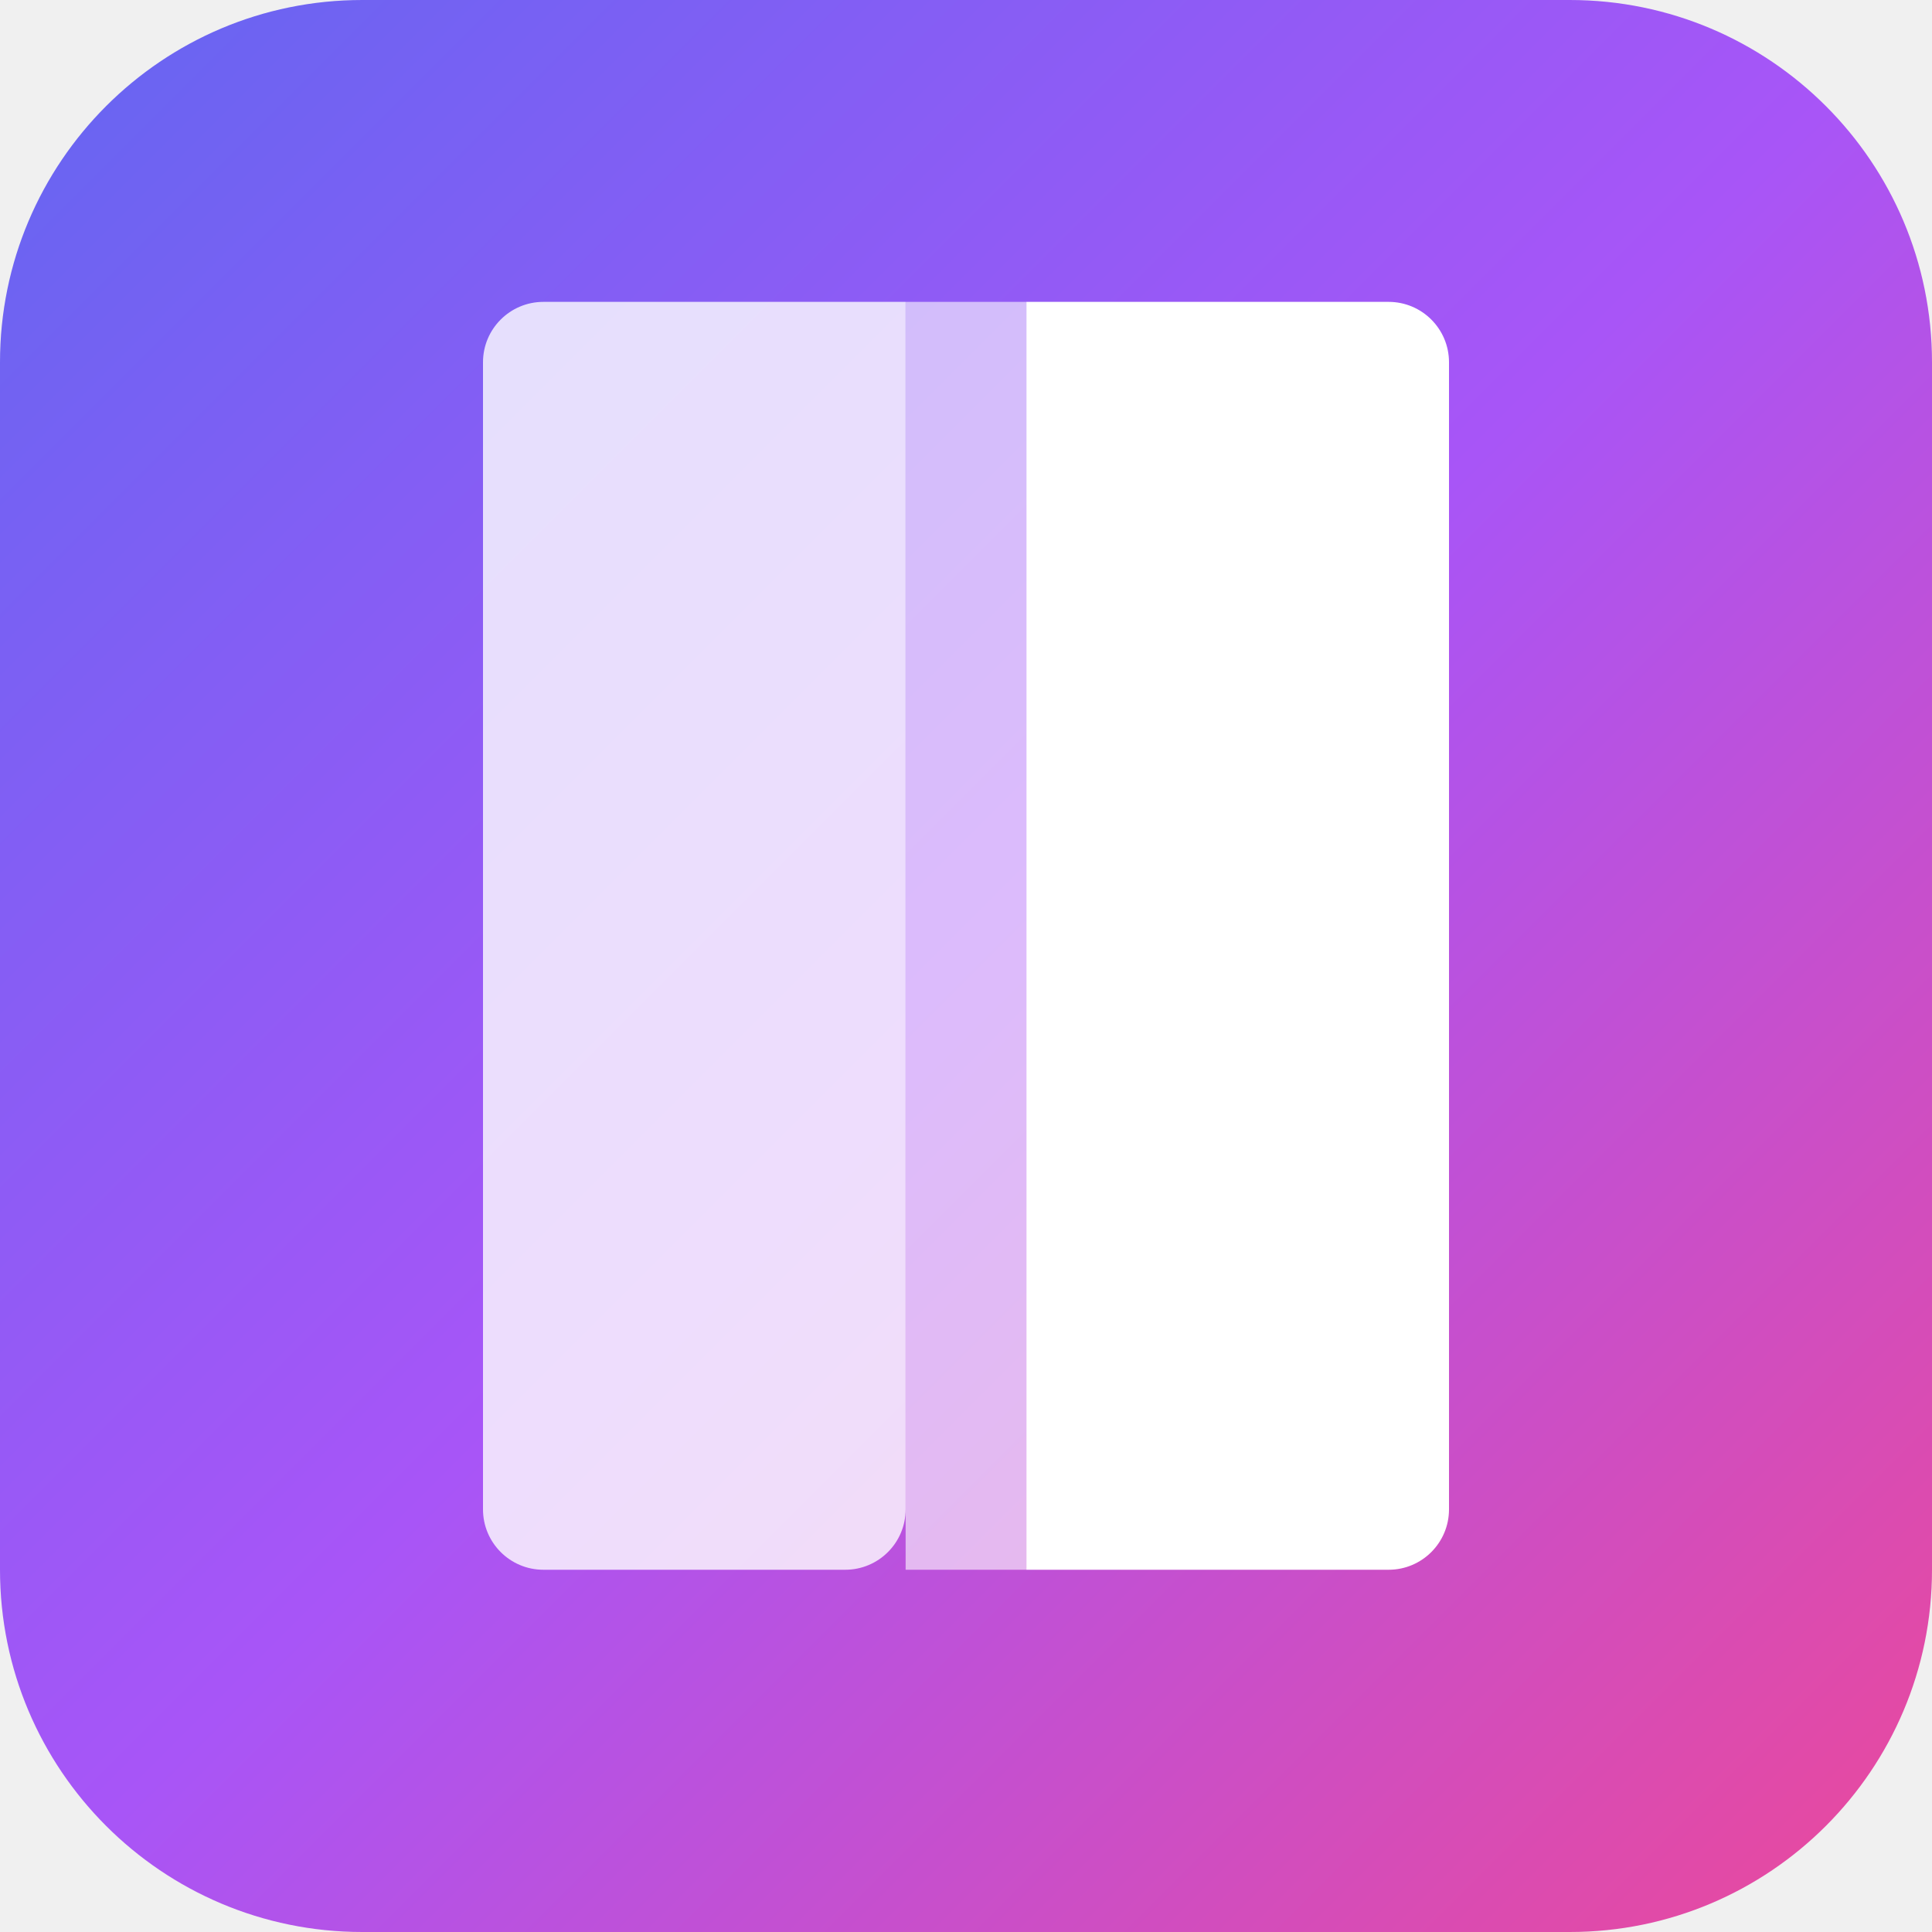
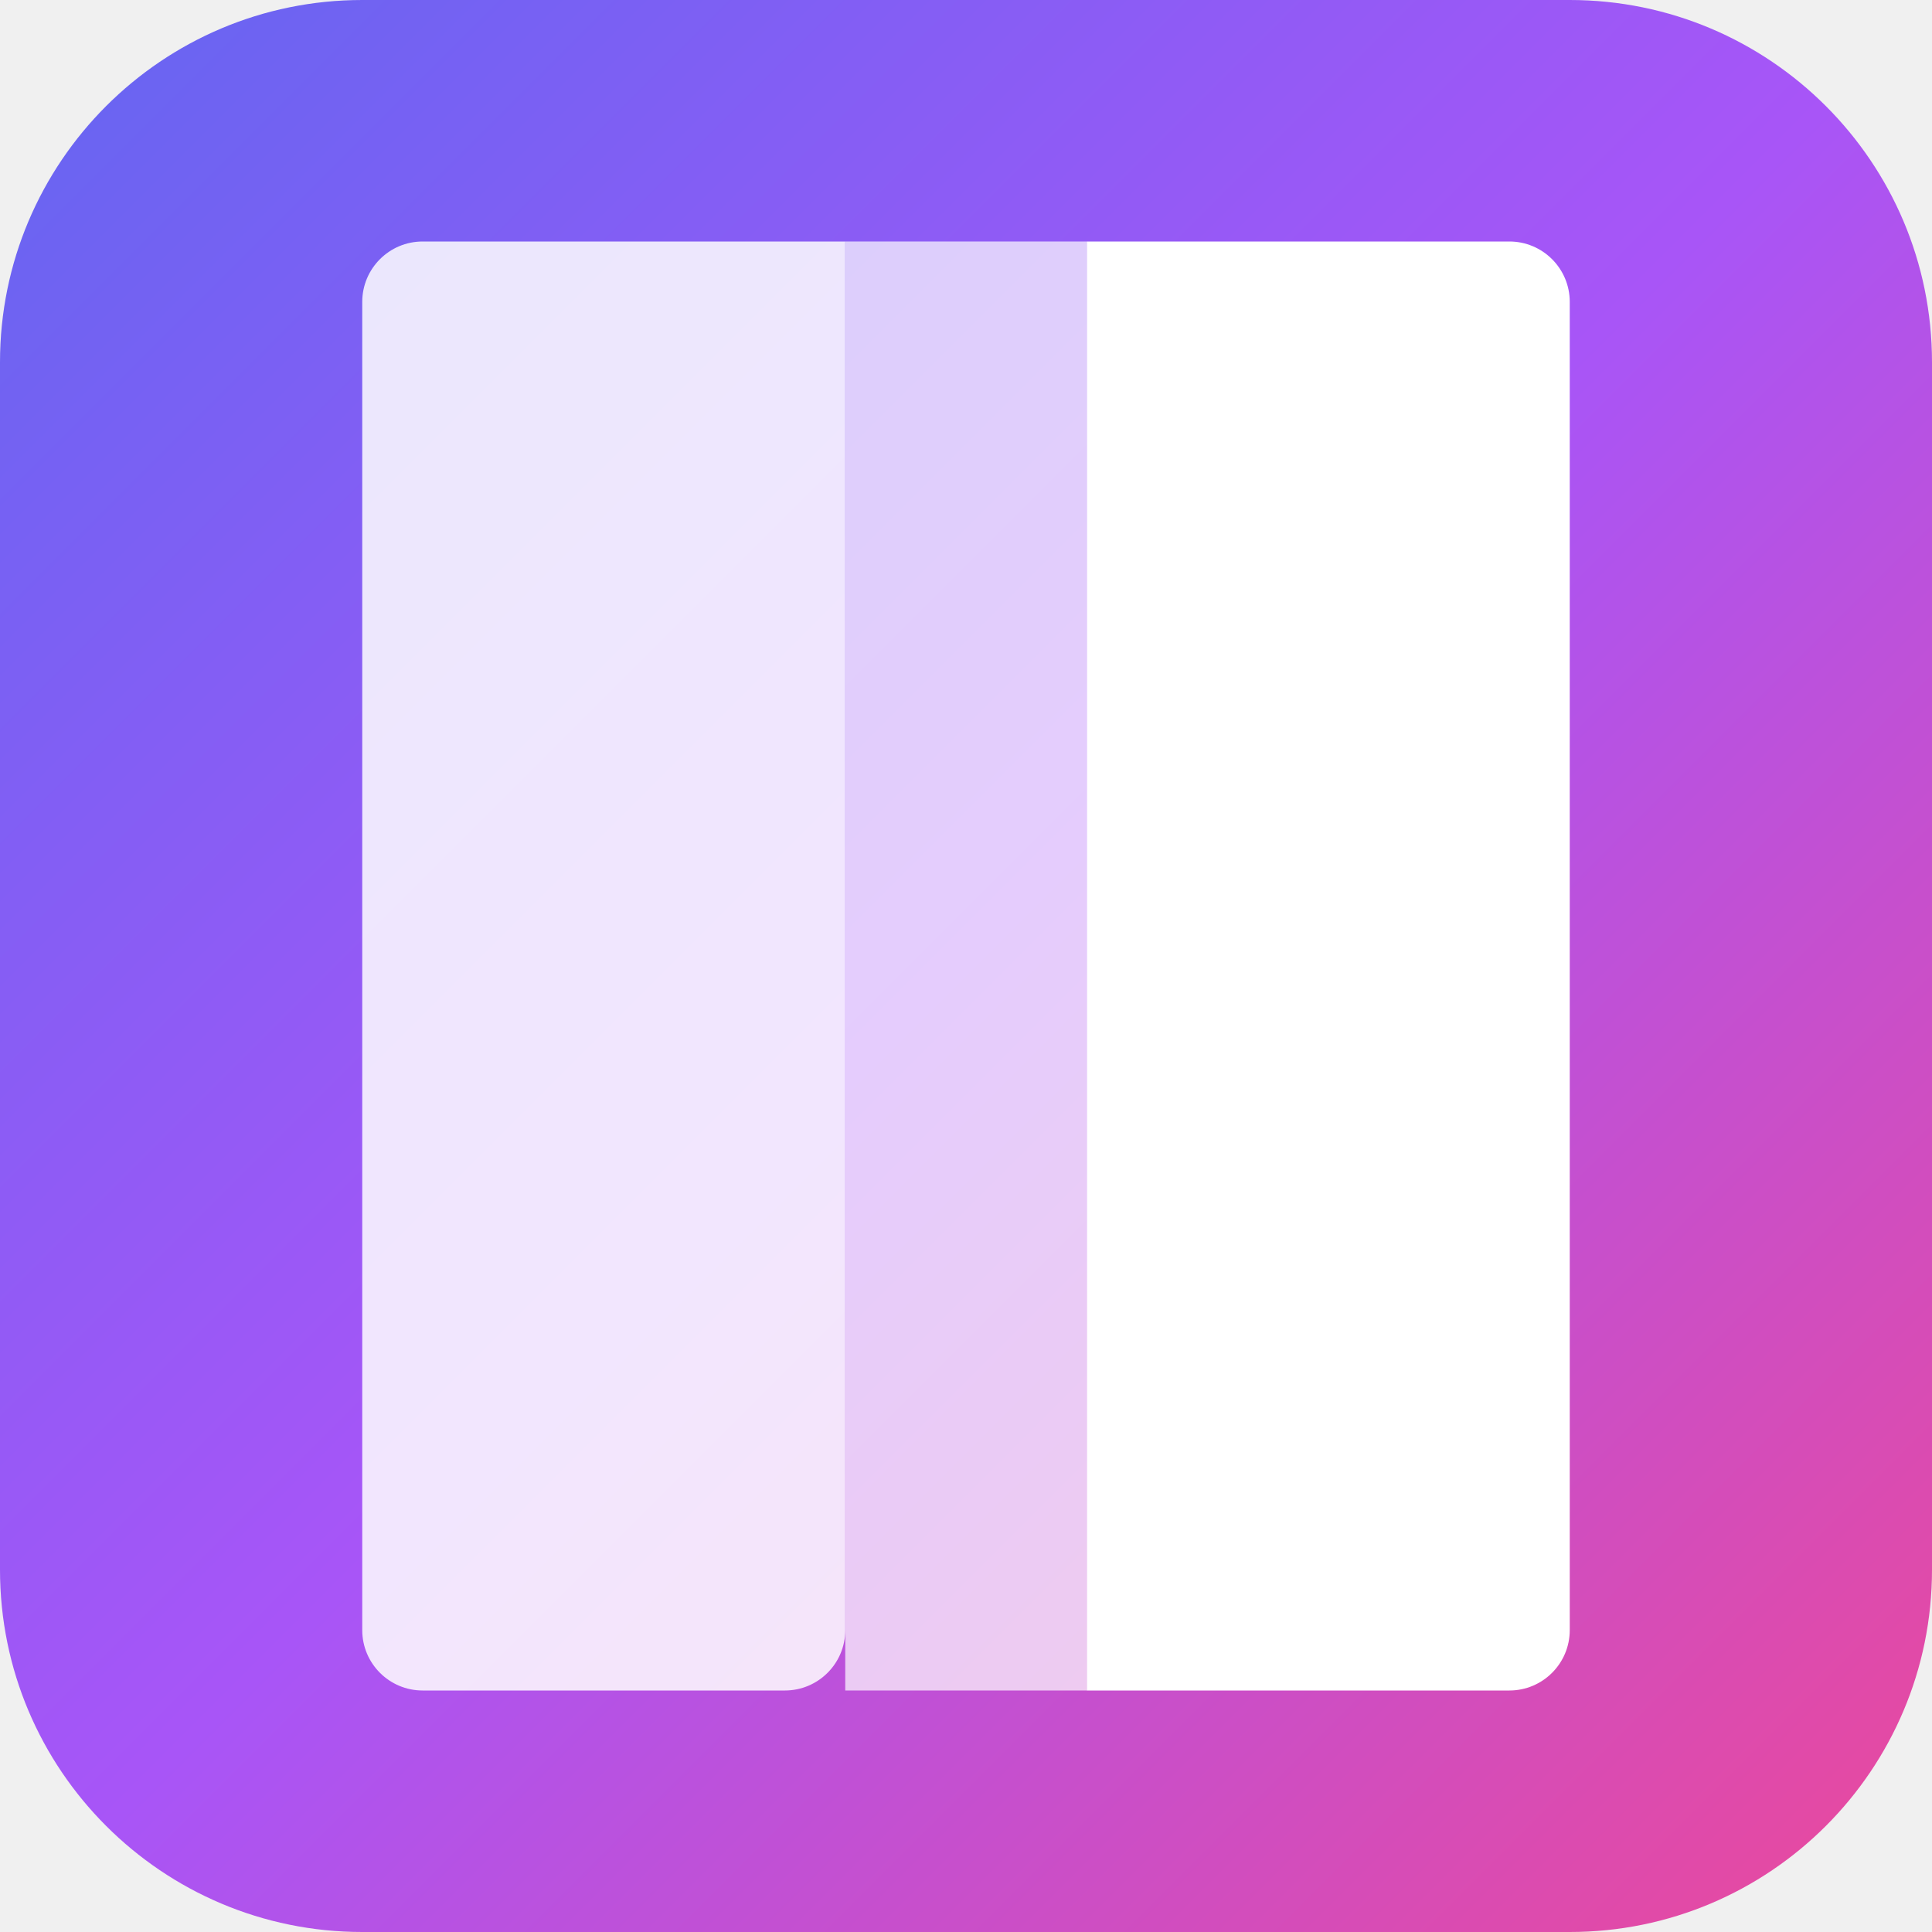
<svg xmlns="http://www.w3.org/2000/svg" viewBox="0 0 32 32">
  <defs>
    <linearGradient id="grad" x1="0%" y1="0%" x2="100%" y2="100%">
      <stop offset="0%" style="stop-color:#6366f1;stop-opacity:1" />
      <stop offset="50%" style="stop-color:#a855f7;stop-opacity:1" />
      <stop offset="100%" style="stop-color:#ec4899;stop-opacity:1" />
    </linearGradient>
  </defs>
  <rect width="32" height="32" rx="6" fill="url(#grad)" />
-   <path d="M8 6C8 5.448 8.448 5 9 5H15V25C15 25.552 14.552 26 14 26H9C8.448 26 8 25.552 8 25V6Z" fill="white" opacity="0.8" />
-   <path d="M17 5H23C23.552 5 24 5.448 24 6V25C24 25.552 23.552 26 23 26H17V5Z" fill="white" />
-   <path d="M15 5H17V26H15V5Z" fill="white" opacity="0.6" />
+   <path d="M6 5C6 4.448 6.448 4 7 4H14V27C14 27.552 13.552 28 13 28H7C6.448 28 6 27.552 6 27V5Z" fill="white" opacity="0.85" />
+   <path d="M18 4H25C25.552 4 26 4.448 26 5V27C26 27.552 25.552 28 25 28H18V4Z" fill="white" />
+   <path d="M14 4H18V28H14V4Z" fill="white" opacity="0.7" />
</svg>
